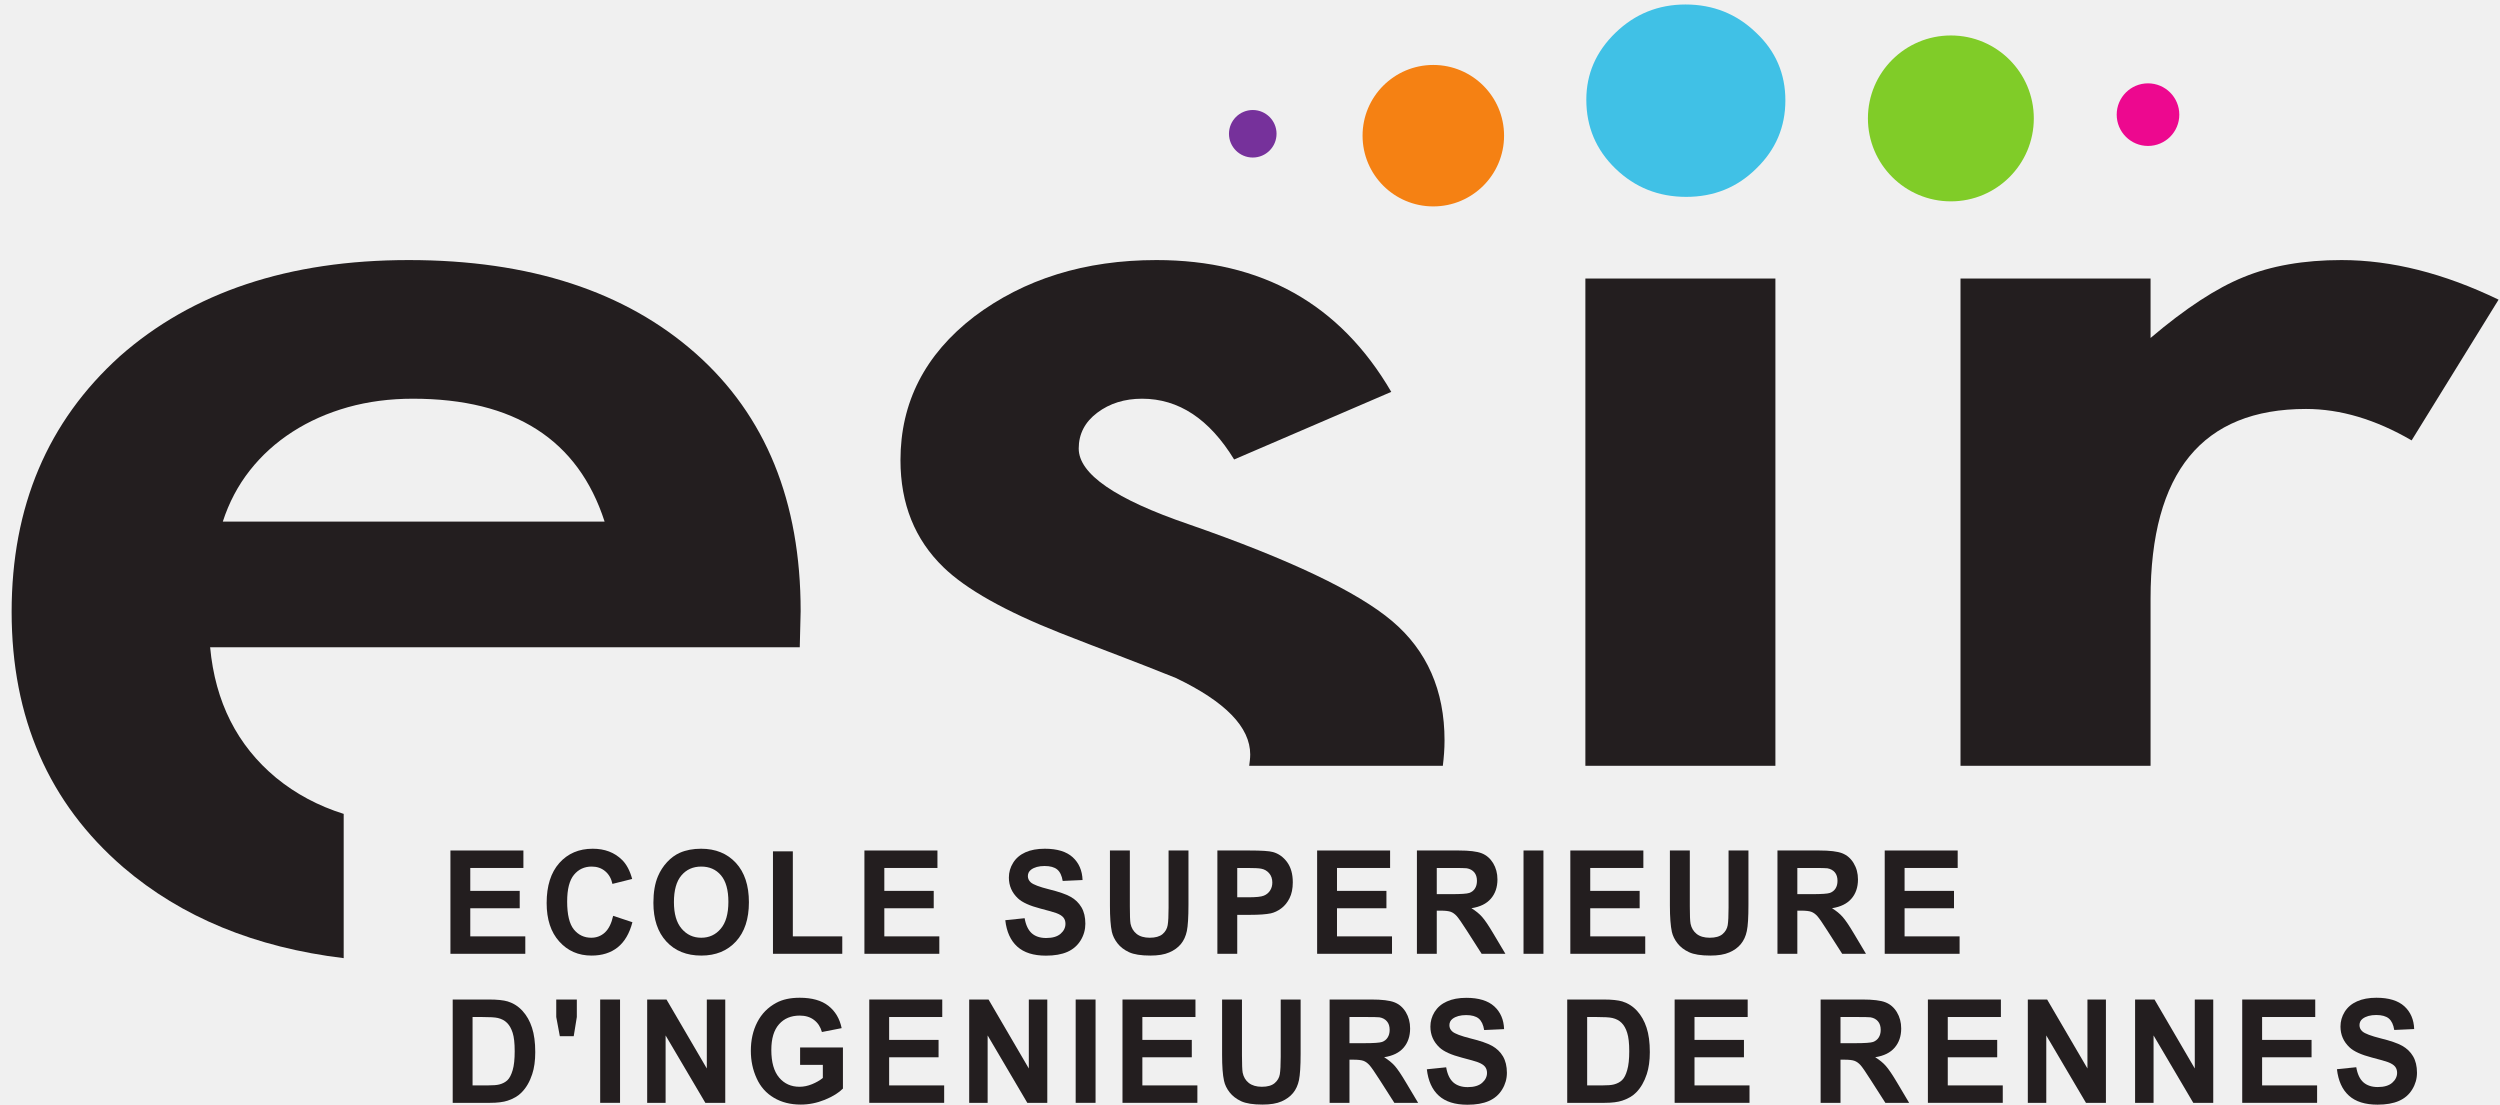
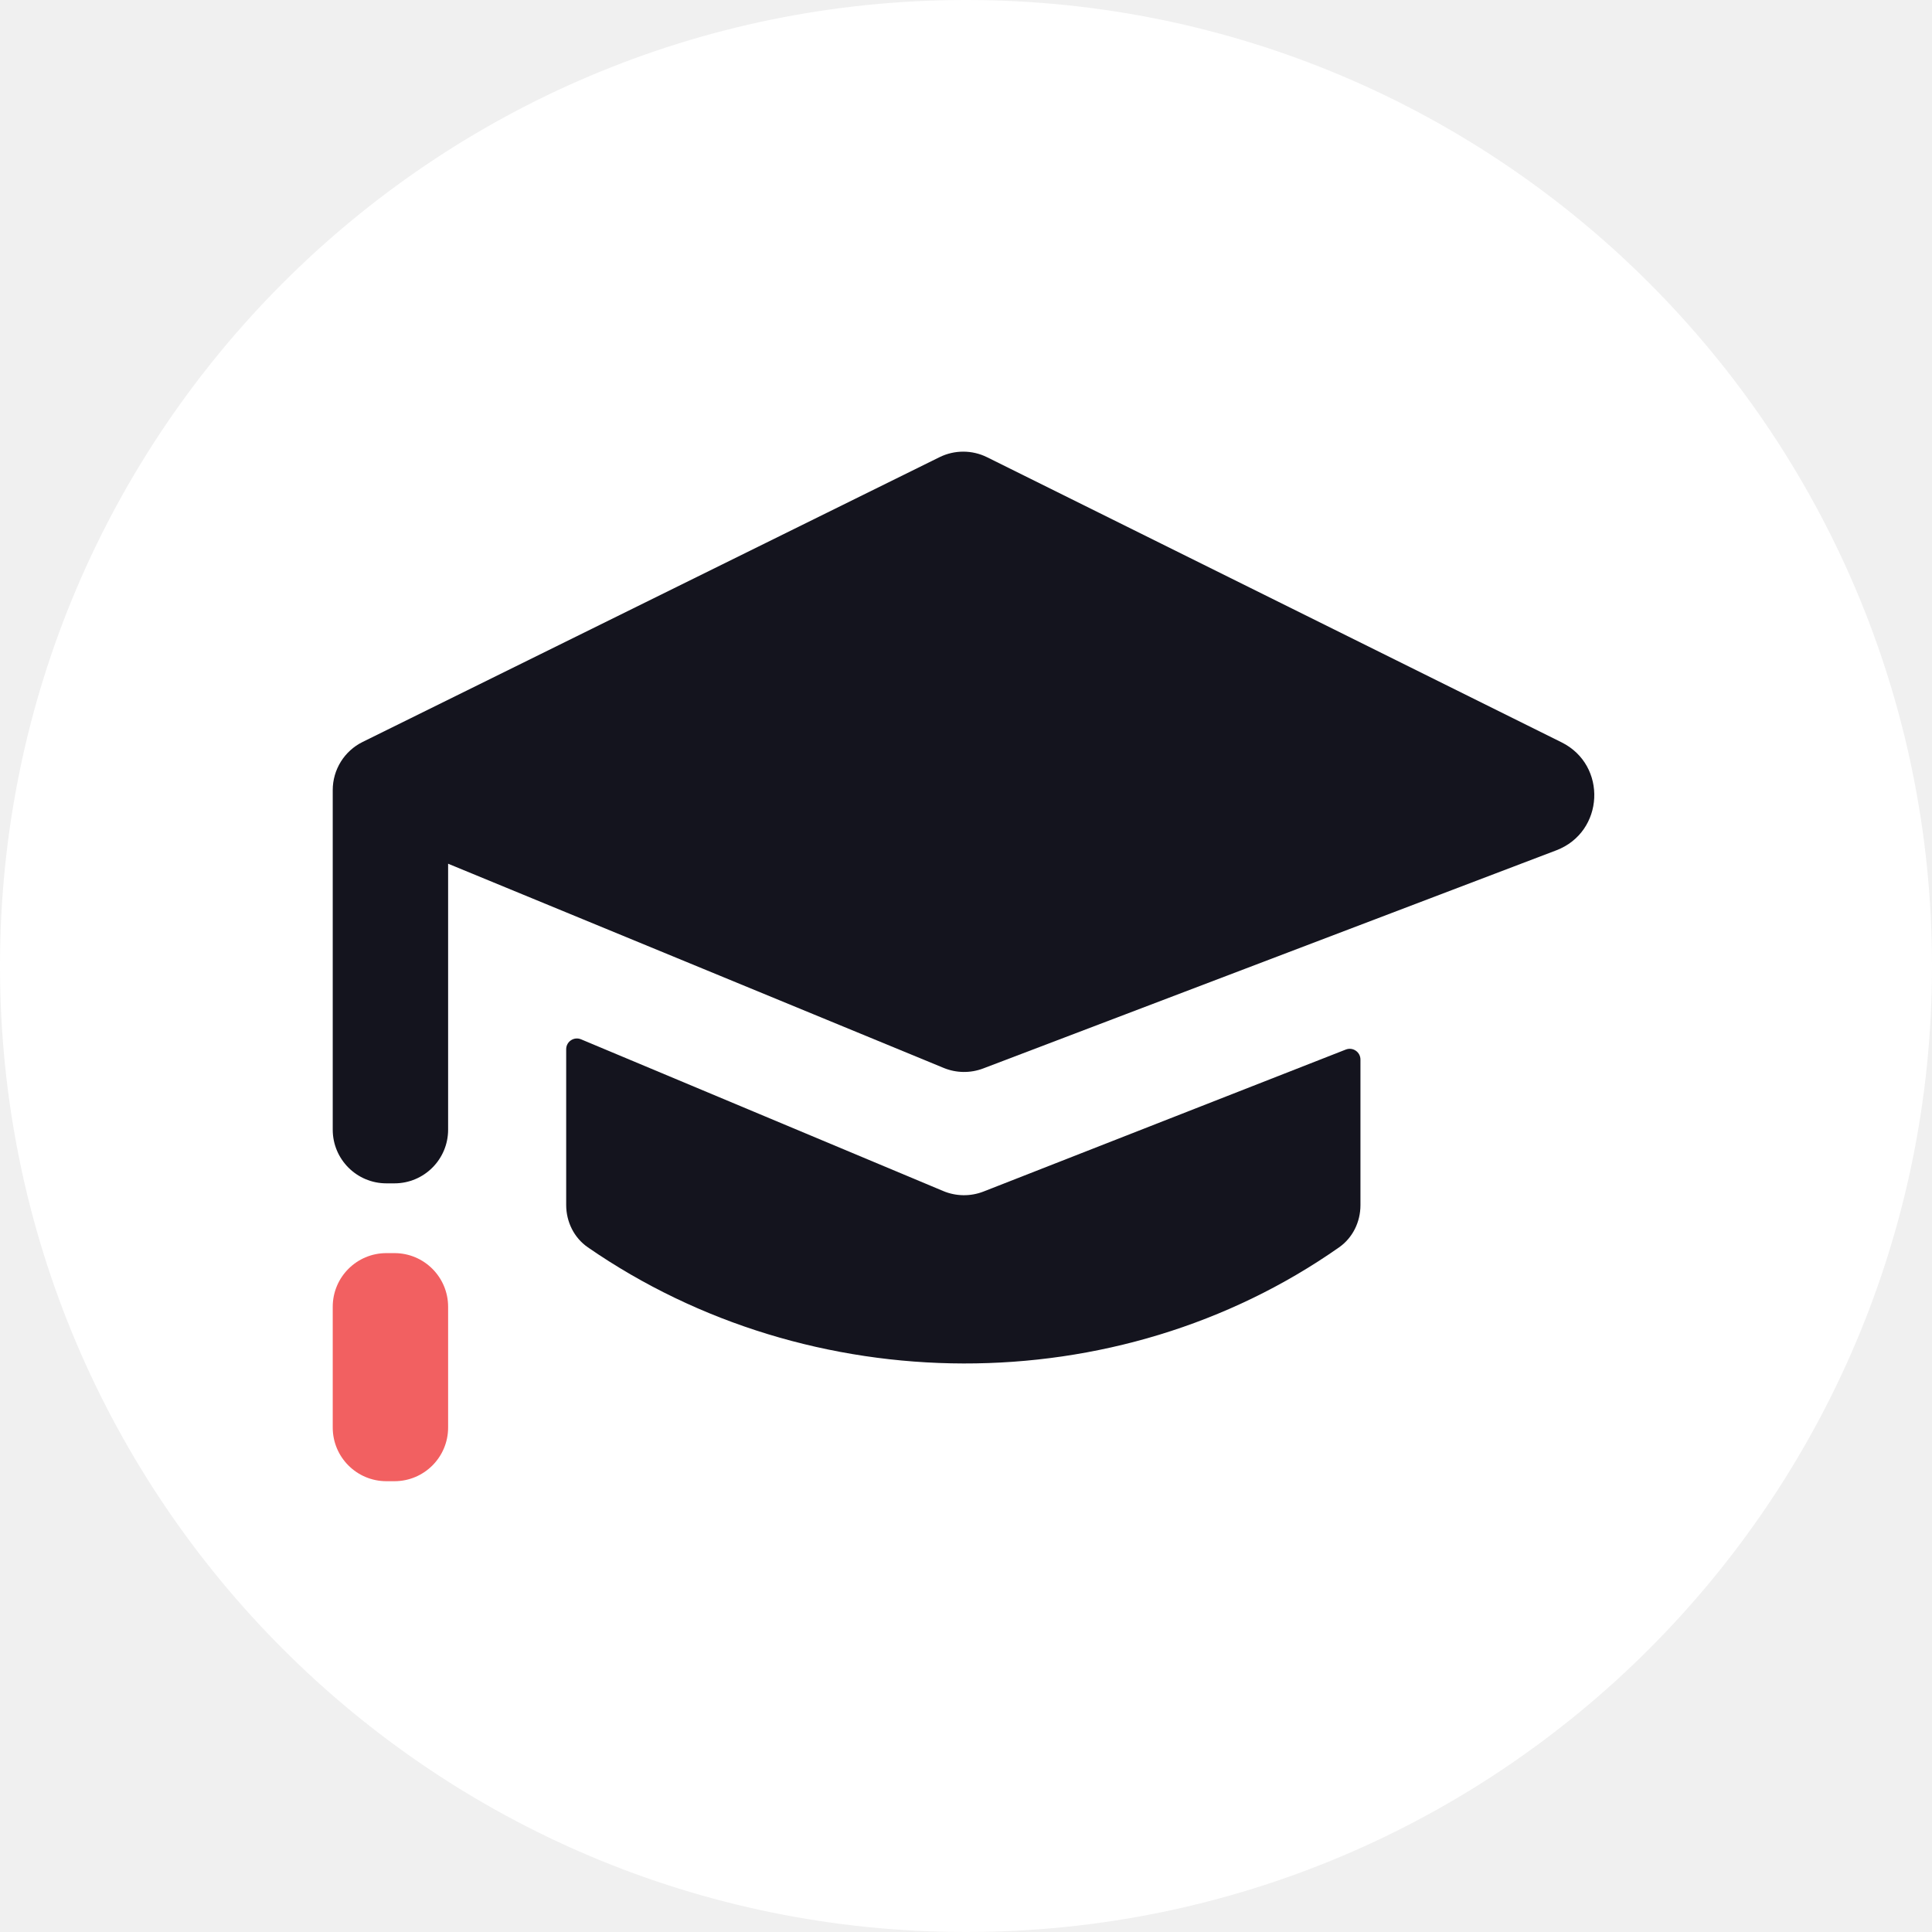
- <svg xmlns="http://www.w3.org/2000/svg" version="1.1" width="1720" height="760" id="svg2" xml:space="preserve">
-   <defs id="defs6">
-     <clipPath id="clipPath20">
-       <path d="M 0,1899.54 0,0 l 3196.07,0 0,1899.54 -3196.07,0 z" id="path22" />
-     </clipPath>
-   </defs>
-   <g transform="matrix(1.25,0,0,-1.25,-13.55777,2188.662)" id="g12">
-     <g transform="translate(10.84622,-5.02064)" id="g14">
-       <g id="g16">
-         <g clip-path="url(#clipPath20)" id="g18">
-           <path d="m 137.513,1497.03 c 6.504,8.28 14.336,15.36 23.477,21.25 9.121,5.88 19.297,10.38 30.461,13.54 11.16,3.12 23.094,4.68 35.789,4.68 55.808,0 90.976,-22.54 105.539,-67.65 l -210.149,0 c 3.411,10.53 8.372,19.92 14.883,28.18 z m 14.414,-169.14 c -21.406,17.79 -33.476,41.72 -36.269,71.8 l 324.531,0 0.488,19.92 c 0,60.39 -19.238,107.62 -57.675,141.72 -38.758,34.3 -91.438,51.48 -158.067,51.48 -66.035,0 -119.043,-17.67 -159.023,-52.99 C 26.224,1523.97 6.4,1477.13 6.4,1419.22 c 0,-58.38 20.461,-105.23 61.387,-140.57 32.168,-27.58 72.715,-44.17 121.379,-50.07 l 0,79.41 c -13.957,4.37 -26.379,11 -37.239,19.9" id="path24" style="fill:#231e1f;fill-opacity:1;fill-rule:nonzero;stroke:none" />
-           <path d="m 795.072,1348.43 c 0,27.53 -9.629,49.42 -28.848,65.69 -19.219,16.25 -56.582,34.02 -112.051,53.3 -40.293,13.77 -60.449,27.66 -60.449,41.68 0,8 3.406,14.58 10.235,19.71 6.816,5.12 15.019,7.69 24.648,7.69 20.137,0 37.031,-11.15 50.664,-33.45 l 86.484,37.21 c -28.195,48.37 -71.289,72.55 -129.257,72.55 -39.368,0 -72.84,-10.41 -100.41,-31.19 -26.985,-20.81 -40.469,-47.12 -40.469,-78.94 0,-24.07 7.91,-43.73 23.719,-59.01 12.406,-12.03 33.781,-24.06 64.152,-36.09 10.848,-4.26 21.543,-8.4 32.109,-12.4 10.508,-4.02 21.055,-8.15 31.594,-12.39 27.281,-13.06 40.926,-27.09 40.926,-42.13 0,-2.18 -0.313,-4.16 -0.559,-6.19 30.363,0 66.477,0 106.574,0 0.567,4.55 0.938,9.19 0.938,13.96" id="path26" style="fill:#231e1f;fill-opacity:1;fill-rule:nonzero;stroke:none" />
-           <path d="m 977.181,1602.66 -104.59,0 0,-268.19 c 33.497,0 68.614,0 104.59,0 l 0,268.19" id="path28" style="fill:#231e1f;fill-opacity:1;fill-rule:nonzero;stroke:none" />
-           <path d="m 1183.67,1426.38 c 0,69.66 28.53,104.48 85.54,104.48 18.93,0 38.3,-5.76 58.15,-17.3 l 47.86,77.46 c -30.05,14.52 -58.88,21.79 -86.45,21.79 -20.78,0 -38.78,-3.14 -53.95,-9.4 -14.88,-6.01 -31.94,-17.16 -51.15,-33.47 l 0,32.72 -104.61,0 0,-268.19 c 35,0 70.09,0 104.61,0 l 0,91.91" id="path30" style="fill:#231e1f;fill-opacity:1;fill-rule:nonzero;stroke:none" />
-           <path d="m 928.08,1647.59 c 15.195,0 28.047,5.17 38.508,15.53 10.742,10.36 16.082,22.88 16.082,37.59 0,14.68 -5.34,27.11 -16.082,37.22 -10.715,10.37 -23.684,15.55 -38.887,15.55 -14.946,0 -27.805,-5.18 -38.528,-15.55 -10.703,-10.35 -16.062,-22.64 -16.062,-36.86 0,-14.94 5.359,-27.59 16.062,-37.95 10.723,-10.36 23.704,-15.53 38.907,-15.53" id="path32" style="fill:#40c1e6;fill-opacity:1;fill-rule:nonzero;stroke:none" />
-           <path d="m 1119.41,1690.78 c 0,-25.21 -20.43,-45.66 -45.65,-45.66 -25.21,0 -45.66,20.45 -45.66,45.66 0,25.22 20.45,45.65 45.66,45.65 25.22,0 45.65,-20.43 45.65,-45.65" id="path34" style="fill:#80cc28;fill-opacity:1;fill-rule:nonzero;stroke:none" />
-           <path d="m 827.838,1681.28 c 0,-21.53 -17.446,-38.94 -38.965,-38.94 -21.496,0 -38.918,17.41 -38.918,38.94 0,21.49 17.422,38.92 38.918,38.92 21.519,0 38.965,-17.43 38.965,-38.92" id="path36" style="fill:#f58113;fill-opacity:1;fill-rule:nonzero;stroke:none" />
-           <path d="m 702.611,1682.32 c 0,-7.22 -5.859,-13.08 -13.086,-13.08 -7.234,0 -13.098,5.86 -13.098,13.08 0,7.21 5.864,13.08 13.098,13.08 7.227,0 13.086,-5.87 13.086,-13.08" id="path38" style="fill:#76319b;fill-opacity:1;fill-rule:nonzero;stroke:none" />
-           <path d="m 1199.49,1692.85 c 0,-9.52 -7.7,-17.23 -17.23,-17.23 -9.5,0 -17.23,7.71 -17.23,17.23 0,9.52 7.73,17.23 17.23,17.23 9.53,0 17.23,-7.71 17.23,-17.23" id="path40" style="fill:#ed088f;fill-opacity:1;fill-rule:nonzero;stroke:none" />
-           <path d="m 247.916,1230.98 0,56.86 40.164,0 0,-9.62 -29.239,0 0,-12.61 27.207,0 0,-9.57 -27.207,0 0,-15.47 30.286,0 0,-9.59 -41.211,0" id="path42" style="fill:#231e1f;fill-opacity:1;fill-rule:nonzero;stroke:none" />
-           <path d="m 337.474,1251.88 10.606,-3.52 c -1.621,-6.22 -4.344,-10.82 -8.106,-13.83 -3.789,-3.02 -8.594,-4.53 -14.402,-4.53 -7.207,0 -13.117,2.58 -17.746,7.74 -4.649,5.15 -6.953,12.22 -6.953,21.17 0,9.46 2.336,16.81 6.98,22.04 4.668,5.24 10.793,7.86 18.371,7.86 6.621,0 12.012,-2.04 16.172,-6.17 2.461,-2.43 4.316,-5.92 5.547,-10.47 l -10.859,-2.72 c -0.633,2.97 -1.954,5.28 -4.004,7 -2.024,1.69 -4.492,2.54 -7.403,2.54 -4.023,0 -7.265,-1.51 -9.765,-4.53 -2.5,-3.03 -3.75,-7.93 -3.75,-14.71 0,-7.17 1.218,-12.3 3.672,-15.36 2.48,-3.04 5.683,-4.57 9.609,-4.57 2.898,0 5.43,0.97 7.512,2.9 2.097,1.95 3.613,5.01 4.519,9.16" id="path44" style="fill:#231e1f;fill-opacity:1;fill-rule:nonzero;stroke:none" />
-           <path d="m 370.931,1259.45 c 0,-6.44 1.387,-11.32 4.239,-14.65 2.832,-3.32 6.425,-4.98 10.792,-4.98 4.364,0 7.95,1.64 10.731,4.95 2.805,3.3 4.211,8.24 4.211,14.84 0,6.5 -1.367,11.37 -4.094,14.59 -2.715,3.2 -6.348,4.79 -10.848,4.79 -4.511,0 -8.144,-1.61 -10.91,-4.87 -2.746,-3.24 -4.121,-8.12 -4.121,-14.67 z m -11.301,-0.41 c 0,5.81 0.832,10.67 2.5,14.6 1.223,2.89 2.903,5.51 5.032,7.81 2.129,2.3 4.472,4 7.011,5.13 3.379,1.49 7.278,2.23 11.7,2.23 7.968,0 14.355,-2.6 19.16,-7.79 4.785,-5.2 7.168,-12.43 7.168,-21.68 0,-9.18 -2.363,-16.37 -7.129,-21.57 -4.766,-5.17 -11.106,-7.77 -19.07,-7.77 -8.071,0 -14.485,2.58 -19.231,7.74 -4.758,5.15 -7.141,12.26 -7.141,21.3" id="path46" style="fill:#231e1f;fill-opacity:1;fill-rule:nonzero;stroke:none" />
-           <path d="m 425.443,1230.98 0,56.39 10.93,0 0,-46.8 27.215,0 0,-9.59 -38.145,0" id="path48" style="fill:#231e1f;fill-opacity:1;fill-rule:nonzero;stroke:none" />
-           <path d="m 475.775,1230.98 0,56.86 40.195,0 0,-9.62 -29.238,0 0,-12.61 27.188,0 0,-9.57 -27.188,0 0,-15.47 30.273,0 0,-9.59 -41.23,0" id="path50" style="fill:#231e1f;fill-opacity:1;fill-rule:nonzero;stroke:none" />
-           <path d="m 553.314,1249.47 10.645,1.1 c 0.644,-3.75 1.953,-6.51 3.906,-8.28 1.953,-1.74 4.609,-2.62 7.93,-2.62 3.535,0 6.179,0.78 7.976,2.35 1.777,1.55 2.656,3.39 2.656,5.48 0,1.35 -0.347,2.5 -1.121,3.44 -0.73,0.92 -2.043,1.76 -3.926,2.45 -1.269,0.48 -4.199,1.3 -8.75,2.49 -5.878,1.52 -10,3.4 -12.363,5.62 -3.32,3.13 -4.98,6.95 -4.98,11.45 0,2.89 0.761,5.6 2.343,8.12 1.563,2.52 3.809,4.44 6.758,5.77 2.93,1.31 6.504,1.97 10.684,1.97 6.797,0 11.902,-1.56 15.351,-4.69 3.418,-3.14 5.235,-7.3 5.418,-12.54 l -10.933,-0.5 c -0.481,2.92 -1.477,5.03 -3.039,6.32 -1.524,1.26 -3.848,1.9 -6.922,1.9 -3.176,0 -5.676,-0.69 -7.453,-2.03 -1.172,-0.89 -1.758,-2.07 -1.758,-3.54 0,-1.35 0.566,-2.51 1.633,-3.47 1.375,-1.2 4.746,-2.47 10.054,-3.8 5.325,-1.32 9.258,-2.65 11.821,-4.1 2.547,-1.4 4.519,-3.33 5.965,-5.75 1.464,-2.45 2.168,-5.47 2.168,-9.07 0,-3.24 -0.84,-6.31 -2.579,-9.16 -1.738,-2.83 -4.179,-4.96 -7.312,-6.35 -3.156,-1.39 -7.082,-2.07 -11.801,-2.07 -6.851,0 -12.105,1.66 -15.789,4.99 -3.672,3.31 -5.879,8.17 -6.582,14.52" id="path52" style="fill:#231e1f;fill-opacity:1;fill-rule:nonzero;stroke:none" />
-           <path d="m 610.912,1287.84 10.957,0 0,-30.8 c 0,-4.89 0.117,-8.04 0.371,-9.5 0.488,-2.33 1.601,-4.2 3.359,-5.61 1.758,-1.4 4.18,-2.11 7.227,-2.11 3.094,0 5.429,0.66 7.031,1.98 1.563,1.34 2.512,2.99 2.832,4.93 0.332,1.94 0.496,5.15 0.496,9.66 l 0,31.45 10.949,0 0,-29.86 c 0,-6.84 -0.312,-11.67 -0.886,-14.46 -0.598,-2.84 -1.692,-5.22 -3.274,-7.16 -1.601,-1.93 -3.73,-3.49 -6.406,-4.62 -2.648,-1.17 -6.121,-1.74 -10.41,-1.74 -5.176,0 -9.102,0.63 -11.778,1.88 -2.675,1.25 -4.785,2.89 -6.328,4.89 -1.562,2.01 -2.578,4.11 -3.086,6.3 -0.703,3.28 -1.054,8.07 -1.054,14.45 l 0,30.32" id="path54" style="fill:#231e1f;fill-opacity:1;fill-rule:nonzero;stroke:none" />
-           <path d="m 680.978,1278.22 0,-16.14 6.008,0 c 4.297,0 7.195,0.28 8.652,0.91 1.446,0.58 2.571,1.52 3.399,2.78 0.84,1.28 1.25,2.75 1.25,4.43 0,2.07 -0.586,3.77 -1.739,5.1 -1.171,1.36 -2.617,2.2 -4.406,2.53 -1.297,0.26 -3.926,0.39 -7.871,0.39 l -5.293,0 z m -10.933,-47.24 0,56.86 17.566,0 c 6.66,0 10.977,-0.28 13.008,-0.85 3.093,-0.85 5.722,-2.72 7.812,-5.56 2.09,-2.88 3.125,-6.56 3.125,-11.08 0,-3.49 -0.605,-6.44 -1.816,-8.81 -1.192,-2.38 -2.735,-4.24 -4.59,-5.6 -1.863,-1.37 -3.75,-2.26 -5.684,-2.7 -2.597,-0.54 -6.406,-0.82 -11.347,-0.82 l -7.141,0 0,-21.44 -10.933,0" id="path56" style="fill:#231e1f;fill-opacity:1;fill-rule:nonzero;stroke:none" />
-           <path d="m 724.947,1230.98 0,56.86 40.164,0 0,-9.62 -29.231,0 0,-12.61 27.208,0 0,-9.57 -27.208,0 0,-15.47 30.278,0 0,-9.59 -41.211,0" id="path58" style="fill:#231e1f;fill-opacity:1;fill-rule:nonzero;stroke:none" />
-           <path d="m 790.795,1263.81 8.085,0 c 5.274,0 8.543,0.22 9.856,0.68 1.297,0.46 2.332,1.26 3.062,2.4 0.747,1.15 1.118,2.56 1.118,4.26 0,1.92 -0.5,3.48 -1.457,4.64 -0.997,1.18 -2.344,1.94 -4.141,2.26 -0.879,0.11 -3.555,0.17 -7.98,0.17 l -8.543,0 0,-14.41 z m -10.926,-32.83 0,56.86 23.015,0 c 5.801,0 10.008,-0.51 12.625,-1.53 2.629,-1.04 4.719,-2.83 6.321,-5.45 1.574,-2.62 2.363,-5.59 2.363,-8.97 0,-4.25 -1.211,-7.79 -3.605,-10.55 -2.379,-2.79 -5.946,-4.54 -10.711,-5.27 2.343,-1.45 4.316,-3.02 5.847,-4.77 1.555,-1.73 3.625,-4.8 6.242,-9.23 l 6.602,-11.09 -13.074,0 -7.91,12.38 c -2.817,4.4 -4.739,7.19 -5.774,8.36 -1.035,1.13 -2.117,1.93 -3.281,2.36 -1.172,0.42 -3.008,0.65 -5.508,0.65 l -2.226,0 0,-23.75 -10.926,0" id="path60" style="fill:#231e1f;fill-opacity:1;fill-rule:nonzero;stroke:none" />
-           <path d="m 838.548,1230.98 10.957,0 0,56.863 -10.957,0 0,-56.863 z" id="path62" style="fill:#231e1f;fill-opacity:1;fill-rule:nonzero;stroke:none" />
-           <path d="m 864.31,1230.98 0,56.86 40.195,0 0,-9.62 -29.238,0 0,-12.61 27.195,0 0,-9.57 -27.195,0 0,-15.47 30.274,0 0,-9.59 -41.231,0" id="path64" style="fill:#231e1f;fill-opacity:1;fill-rule:nonzero;stroke:none" />
-           <path d="m 919.115,1287.84 10.957,0 0,-30.8 c 0,-4.89 0.129,-8.04 0.41,-9.5 0.469,-2.33 1.582,-4.2 3.34,-5.61 1.758,-1.4 4.172,-2.11 7.226,-2.11 3.106,0 5.45,0.66 7.024,1.98 1.57,1.34 2.527,2.99 2.859,4.93 0.313,1.94 0.469,5.15 0.469,9.66 l 0,31.45 10.945,0 0,-29.86 c 0,-6.84 -0.281,-11.67 -0.894,-14.46 -0.578,-2.84 -1.684,-5.22 -3.274,-7.16 -1.574,-1.93 -3.691,-3.49 -6.367,-4.62 -2.668,-1.17 -6.152,-1.74 -10.422,-1.74 -5.183,0 -9.109,0.63 -11.785,1.88 -2.676,1.25 -4.785,2.89 -6.328,4.89 -1.563,2.01 -2.59,4.11 -3.086,6.3 -0.703,3.28 -1.074,8.07 -1.074,14.45 l 0,30.32" id="path66" style="fill:#231e1f;fill-opacity:1;fill-rule:nonzero;stroke:none" />
-           <path d="m 989.252,1263.81 8.086,0 c 5.253,0 8.542,0.22 9.862,0.68 1.28,0.46 2.31,1.26 3.05,2.4 0.75,1.15 1.11,2.56 1.11,4.26 0,1.92 -0.49,3.48 -1.45,4.64 -0.99,1.18 -2.36,1.94 -4.155,2.26 -0.878,0.11 -3.554,0.17 -7.968,0.17 l -8.535,0 0,-14.41 z m -10.938,-32.83 0,56.86 23.008,0 c 5.818,0 10.018,-0.51 12.638,-1.53 2.62,-1.04 4.72,-2.83 6.29,-5.45 1.59,-2.62 2.38,-5.59 2.38,-8.97 0,-4.25 -1.19,-7.79 -3.59,-10.55 -2.39,-2.79 -5.97,-4.54 -10.71,-5.27 2.35,-1.45 4.32,-3.02 5.84,-4.77 1.55,-1.73 3.62,-4.8 6.25,-9.23 l 6.61,-11.09 -13.09,0 -7.923,12.38 c -2.793,4.4 -4.715,7.19 -5.762,8.36 -1.023,1.13 -2.117,1.93 -3.289,2.36 -1.152,0.42 -2.988,0.65 -5.507,0.65 l -2.207,0 0,-23.75 -10.938,0" id="path68" style="fill:#231e1f;fill-opacity:1;fill-rule:nonzero;stroke:none" />
-           <path d="m 1037.35,1230.98 0,56.86 40.16,0 0,-9.62 -29.23,0 0,-12.61 27.2,0 0,-9.57 -27.2,0 0,-15.47 30.28,0 0,-9.59 -41.21,0" id="path70" style="fill:#231e1f;fill-opacity:1;fill-rule:nonzero;stroke:none" />
-           <path d="m 260.099,1196.19 0,-37.65 8.164,0 c 3.086,0 5.278,0.17 6.633,0.54 1.785,0.47 3.242,1.24 4.426,2.35 1.148,1.13 2.105,2.96 2.848,5.51 0.761,2.54 1.117,6.01 1.117,10.4 0,4.4 -0.356,7.78 -1.117,10.14 -0.743,2.34 -1.778,4.18 -3.106,5.49 -1.324,1.32 -3.023,2.21 -5.059,2.68 -1.519,0.37 -4.507,0.54 -8.984,0.54 l -4.922,0 z m -10.933,9.63 20.015,0 c 4.492,0 7.934,-0.37 10.293,-1.07 3.196,-1 5.903,-2.74 8.164,-5.26 2.278,-2.5 4.004,-5.56 5.176,-9.2 1.191,-3.63 1.789,-8.12 1.789,-13.43 0,-4.69 -0.547,-8.73 -1.672,-12.11 -1.343,-4.14 -3.277,-7.48 -5.816,-10.05 -1.875,-1.96 -4.438,-3.46 -7.68,-4.54 -2.39,-0.8 -5.64,-1.21 -9.683,-1.21 l -20.586,0 0,56.87" id="path72" style="fill:#231e1f;fill-opacity:1;fill-rule:nonzero;stroke:none" />
-           <path d="m 308.13,1185.62 -1.972,10.57 0,9.63 11.328,0 0,-9.63 -1.711,-10.57 -7.645,0" id="path74" style="fill:#231e1f;fill-opacity:1;fill-rule:nonzero;stroke:none" />
-           <path d="m 330.338,1148.95 10.934,0 0,56.867 -10.934,0 0,-56.867 z" id="path76" style="fill:#231e1f;fill-opacity:1;fill-rule:nonzero;stroke:none" />
-           <path d="m 356.205,1148.95 0,56.87 10.633,0 22.191,-37.97 0,37.97 10.152,0 0,-56.87 -10.957,0 -21.875,37.09 0,-37.09 -10.144,0" id="path78" style="fill:#231e1f;fill-opacity:1;fill-rule:nonzero;stroke:none" />
-           <path d="m 440.377,1169.86 0,9.57 23.574,0 0,-22.63 c -2.309,-2.33 -5.61,-4.39 -9.973,-6.17 -4.348,-1.76 -8.762,-2.64 -13.215,-2.64 -5.672,0 -10.601,1.24 -14.82,3.75 -4.211,2.48 -7.387,6.04 -9.484,10.7 -2.137,4.63 -3.196,9.7 -3.196,15.14 0,5.92 1.172,11.19 3.559,15.79 2.371,4.6 5.84,8.13 10.39,10.59 3.473,1.9 7.793,2.83 12.965,2.83 6.719,0 11.985,-1.48 15.766,-4.44 3.785,-2.96 6.219,-7.06 7.305,-12.29 l -10.864,-2.13 c -0.781,2.81 -2.207,5.01 -4.324,6.62 -2.098,1.62 -4.719,2.42 -7.883,2.42 -4.785,0 -8.582,-1.58 -11.394,-4.76 -2.832,-3.19 -4.246,-7.89 -4.246,-14.16 0,-6.74 1.433,-11.82 4.297,-15.2 2.847,-3.38 6.597,-5.06 11.226,-5.06 2.309,0 4.594,0.49 6.906,1.43 2.286,0.94 4.289,2.08 5.926,3.42 l 0,7.22 -12.515,0" id="path80" style="fill:#231e1f;fill-opacity:1;fill-rule:nonzero;stroke:none" />
-           <path d="m 478.443,1148.95 0,56.87 40.176,0 0,-9.63 -29.239,0 0,-12.6 27.208,0 0,-9.57 -27.208,0 0,-15.48 30.29,0 0,-9.59 -41.227,0" id="path82" style="fill:#231e1f;fill-opacity:1;fill-rule:nonzero;stroke:none" />
-           <path d="m 533.443,1148.95 0,56.87 10.645,0 22.175,-37.97 0,37.97 10.164,0 0,-56.87 -10.996,0 -21.836,37.09 0,-37.09 -10.152,0" id="path84" style="fill:#231e1f;fill-opacity:1;fill-rule:nonzero;stroke:none" />
-           <path d="m 592.052,1148.95 10.941,0 0,56.867 -10.941,0 0,-56.867 z" id="path86" style="fill:#231e1f;fill-opacity:1;fill-rule:nonzero;stroke:none" />
-           <path d="m 617.818,1148.95 0,56.87 40.164,0 0,-9.63 -29.227,0 0,-12.6 27.207,0 0,-9.57 -27.207,0 0,-15.48 30.282,0 0,-9.59 -41.219,0" id="path88" style="fill:#231e1f;fill-opacity:1;fill-rule:nonzero;stroke:none" />
-           <path d="m 672.638,1205.82 10.942,0 0,-30.8 c 0,-4.9 0.132,-8.05 0.386,-9.49 0.493,-2.35 1.582,-4.22 3.364,-5.63 1.758,-1.38 4.175,-2.11 7.207,-2.11 3.101,0 5.457,0.67 7.031,2 1.578,1.34 2.52,2.97 2.852,4.92 0.3,1.93 0.488,5.15 0.488,9.65 l 0,31.46 10.957,0 0,-29.86 c 0,-6.84 -0.332,-11.66 -0.903,-14.48 -0.601,-2.82 -1.675,-5.21 -3.281,-7.14 -1.582,-1.93 -3.719,-3.48 -6.363,-4.63 -2.68,-1.16 -6.152,-1.72 -10.449,-1.72 -5.176,0 -9.082,0.62 -11.77,1.86 -2.668,1.26 -4.765,2.89 -6.34,4.9 -1.55,2.01 -2.578,4.11 -3.047,6.3 -0.742,3.27 -1.074,8.07 -1.074,14.44 l 0,30.33" id="path90" style="fill:#231e1f;fill-opacity:1;fill-rule:nonzero;stroke:none" />
-           <path d="m 742.748,1181.78 8.093,0 c 5.266,0 8.539,0.23 9.844,0.68 1.313,0.47 2.324,1.27 3.051,2.41 0.762,1.15 1.133,2.56 1.133,4.25 0,1.93 -0.489,3.5 -1.489,4.65 -0.957,1.17 -2.324,1.93 -4.097,2.25 -0.903,0.11 -3.559,0.17 -7.988,0.17 l -8.547,0 0,-14.41 z m -10.926,-32.83 0,56.87 23.016,0 c 5.773,0 9.992,-0.51 12.617,-1.53 2.644,-1.03 4.726,-2.83 6.316,-5.44 1.567,-2.62 2.356,-5.6 2.356,-8.97 0,-4.26 -1.192,-7.79 -3.575,-10.56 -2.39,-2.8 -5.984,-4.53 -10.73,-5.27 2.359,-1.45 4.324,-3.03 5.867,-4.77 1.531,-1.74 3.613,-4.81 6.223,-9.23 l 6.621,-11.1 -13.086,0 -7.91,12.38 c -2.817,4.41 -4.746,7.21 -5.782,8.36 -1.039,1.15 -2.14,1.94 -3.285,2.37 -1.148,0.42 -2.984,0.64 -5.508,0.64 l -2.214,0 0,-23.75 -10.926,0" id="path92" style="fill:#231e1f;fill-opacity:1;fill-rule:nonzero;stroke:none" />
-           <path d="m 873.57,1196.19 0,-37.65 8.168,0 c 3.035,0 5.25,0.17 6.597,0.54 1.789,0.47 3.266,1.24 4.426,2.35 1.184,1.13 2.129,2.96 2.844,5.51 0.757,2.54 1.133,6.01 1.133,10.4 0,4.4 -0.376,7.78 -1.133,10.14 -0.715,2.34 -1.758,4.18 -3.086,5.49 -1.313,1.32 -3.02,2.21 -5.063,2.68 -1.543,0.37 -4.519,0.54 -8.98,0.54 l -4.906,0 z m -10.973,9.63 20.039,0 c 4.488,0 7.945,-0.37 10.301,-1.07 3.175,-1 5.91,-2.74 8.175,-5.26 2.262,-2.5 3.985,-5.56 5.172,-9.2 1.196,-3.63 1.782,-8.12 1.782,-13.43 0,-4.69 -0.571,-8.73 -1.68,-12.11 -1.359,-4.14 -3.274,-7.48 -5.805,-10.05 -1.875,-1.96 -4.453,-3.46 -7.691,-4.54 -2.402,-0.8 -5.625,-1.21 -9.68,-1.21 l -20.613,0 0,56.87" id="path94" style="fill:#231e1f;fill-opacity:1;fill-rule:nonzero;stroke:none" />
-           <path d="m 921.718,1148.95 0,56.87 40.203,0 0,-9.63 -29.266,0 0,-12.6 27.215,0 0,-9.57 -27.215,0 0,-15.48 30.274,0 0,-9.59 -41.211,0" id="path96" style="fill:#231e1f;fill-opacity:1;fill-rule:nonzero;stroke:none" />
-           <path d="m 1013.015,1181.78 8.097,0 c 5.25,0 8.524,0.23 9.84,0.68 1.289,0.47 2.309,1.27 3.059,2.41 0.754,1.15 1.133,2.56 1.133,4.25 0,1.93 -0.496,3.5 -1.477,4.65 -0.972,1.17 -2.32,1.93 -4.121,2.25 -0.894,0.11 -3.555,0.17 -8.008,0.17 l -8.523,0 0,-14.41 z m -10.945,-32.83 0,56.87 23.027,0 c 5.808,0 10,-0.51 12.613,-1.53 2.641,-1.03 4.746,-2.83 6.328,-5.44 1.567,-2.62 2.383,-5.6 2.383,-8.97 0,-4.26 -1.219,-7.79 -3.609,-10.56 -2.407,-2.8 -5.95,-4.53 -10.703,-5.27 2.339,-1.45 4.312,-3.03 5.836,-4.77 1.543,-1.74 3.632,-4.81 6.25,-9.23 l 6.593,-11.1 -13.078,0 -7.93,12.38 c -2.8,4.41 -4.714,7.21 -5.742,8.36 -1.035,1.15 -2.144,1.94 -3.316,2.37 -1.137,0.42 -2.981,0.64 -5.5,0.64 l -2.207,0 0,-23.75 -10.945,0" id="path98" style="fill:#231e1f;fill-opacity:1;fill-rule:nonzero;stroke:none" />
-           <path d="m 1061.11,1148.95 0,56.87 40.18,0 0,-9.63 -29.24,0 0,-12.6 27.21,0 0,-9.57 -27.21,0 0,-15.48 30.27,0 0,-9.59 -41.21,0" id="path100" style="fill:#231e1f;fill-opacity:1;fill-rule:nonzero;stroke:none" />
-           <path d="m 1116.11,1148.95 0,56.87 10.63,0 22.19,-37.97 0,37.97 10.17,0 0,-56.87 -10.98,0 -21.85,37.09 0,-37.09 -10.16,0" id="path102" style="fill:#231e1f;fill-opacity:1;fill-rule:nonzero;stroke:none" />
-           <path d="m 1175.15,1148.95 0,56.87 10.69,0 22.17,-37.97 0,37.97 10.16,0 0,-56.87 -10.99,0 -21.86,37.09 0,-37.09 -10.17,0" id="path104" style="fill:#231e1f;fill-opacity:1;fill-rule:nonzero;stroke:none" />
-           <path d="m 1234.12,1148.95 0,56.87 40.19,0 0,-9.63 -29.25,0 0,-12.6 27.22,0 0,-9.57 -27.22,0 0,-15.48 30.27,0 0,-9.59 -41.21,0" id="path106" style="fill:#231e1f;fill-opacity:1;fill-rule:nonzero;stroke:none" />
-           <path d="m 1286.25,1167.46 10.64,1.09 c 0.63,-3.76 1.94,-6.51 3.89,-8.28 1.95,-1.73 4.6,-2.63 7.94,-2.63 3.52,0 6.17,0.79 7.96,2.36 1.77,1.56 2.69,3.4 2.69,5.49 0,1.33 -0.39,2.49 -1.13,3.42 -0.76,0.93 -2.07,1.76 -3.94,2.46 -1.27,0.49 -4.21,1.31 -8.78,2.5 -5.85,1.52 -9.98,3.38 -12.34,5.62 -3.31,3.12 -4.98,6.94 -4.98,11.45 0,2.89 0.76,5.59 2.32,8.11 1.59,2.52 3.84,4.45 6.78,5.75 2.94,1.33 6.51,1.99 10.67,1.99 6.79,0 11.93,-1.56 15.39,-4.7 3.41,-3.13 5.23,-7.3 5.4,-12.53 l -10.97,-0.5 c -0.45,2.92 -1.46,5.02 -3,6.33 -1.53,1.25 -3.84,1.9 -6.93,1.9 -3.18,0 -5.68,-0.7 -7.47,-2.05 -1.14,-0.88 -1.73,-2.07 -1.73,-3.53 0,-1.35 0.52,-2.51 1.63,-3.47 1.37,-1.21 4.74,-2.46 10.06,-3.81 5.31,-1.31 9.26,-2.65 11.81,-4.08 2.54,-1.42 4.55,-3.34 5.98,-5.76 1.43,-2.45 2.17,-5.47 2.17,-9.06 0,-3.26 -0.86,-6.33 -2.6,-9.16 -1.72,-2.85 -4.16,-4.98 -7.32,-6.36 -3.15,-1.39 -7.09,-2.06 -11.78,-2.06 -6.87,0 -12.13,1.66 -15.78,4.98 -3.67,3.31 -5.86,8.17 -6.58,14.53" id="path108" style="fill:#231e1f;fill-opacity:1;fill-rule:nonzero;stroke:none" />
-         </g>
-       </g>
-       <path d="m 785.337,1167.417 10.64,1.09 c 0.63,-3.76 1.94,-6.51 3.89,-8.28 1.95,-1.73 4.6,-2.63 7.94,-2.63 3.52,0 6.17,0.79 7.96,2.36 1.77,1.56 2.69,3.4 2.69,5.49 0,1.33 -0.39,2.49 -1.13,3.42 -0.76,0.93 -2.07,1.76 -3.94,2.46 -1.27,0.49 -4.21,1.31 -8.78,2.5 -5.85,1.52 -9.98,3.38 -12.34,5.62 -3.31,3.12 -4.98,6.94 -4.98,11.45 0,2.89 0.76,5.59 2.32,8.11 1.59,2.52 3.84,4.45 6.78,5.75 2.94,1.33 6.51,1.99 10.67,1.99 6.79,0 11.93,-1.56 15.39,-4.7 3.41,-3.13 5.23,-7.3 5.4,-12.53 l -10.97,-0.5 c -0.45,2.92 -1.46,5.02 -3,6.33 -1.53,1.25 -3.84,1.9 -6.93,1.9 -3.18,0 -5.68,-0.7 -7.47,-2.05 -1.14,-0.88 -1.73,-2.07 -1.73,-3.53 0,-1.35 0.52,-2.51 1.63,-3.47 1.37,-1.21 4.74,-2.46 10.06,-3.81 5.31,-1.31 9.26,-2.65 11.81,-4.08 2.54,-1.42 4.55,-3.34 5.98,-5.76 1.43,-2.45 2.17,-5.47 2.17,-9.06 0,-3.26 -0.86,-6.33 -2.6,-9.16 -1.72,-2.85 -4.16,-4.98 -7.32,-6.36 -3.15,-1.39 -7.09,-2.06 -11.78,-2.06 -6.87,0 -12.13,1.66 -15.78,4.98 -3.67,3.31 -5.86,8.17 -6.58,14.53" id="path108-8" style="fill:#231e1f;fill-opacity:1;fill-rule:nonzero;stroke:none" />
-     </g>
-   </g>
+ <svg xmlns="http://www.w3.org/2000/svg" width="360" height="360" viewBox="0 0 360 360" fill="none">
+   <circle cx="180" cy="180" r="180" fill="white" />
+   <path d="M183.933 85.2C181.14 83.814 177.859 83.81 175.062 85.191L67.574 138.249C64.161 139.933 62 143.41 62 147.216V151.859V210.5C62 216.023 66.477 220.5 72 220.5H73.5C79.023 220.5 83.5 216.023 83.5 210.5V160.942L175.836 198.99C178.19 199.96 180.824 199.996 183.203 199.091L289.986 158.449C298.953 155.037 299.558 142.581 290.963 138.316L183.933 85.2Z" fill="#14141E" />
+   <path d="M105.5 195.506C105.5 194.077 106.955 193.109 108.273 193.662L175.761 221.934C178.159 222.938 180.854 222.97 183.274 222.021L250.77 195.57C252.082 195.056 253.5 196.023 253.5 197.432V224.569C253.5 227.678 252.069 230.632 249.525 232.418C208.107 261.485 150.965 261.071 109.533 232.417C106.955 230.634 105.5 227.658 105.5 224.523V195.506Z" fill="#14141E" />
+   <path d="M62 243.5C62 237.977 66.477 233.5 72 233.5H73.5C79.023 233.5 83.5 237.977 83.5 243.5V266C83.5 271.523 79.023 276 73.5 276H72C66.477 276 62 271.523 62 266V243.5Z" fill="#F26061" />
</svg>
